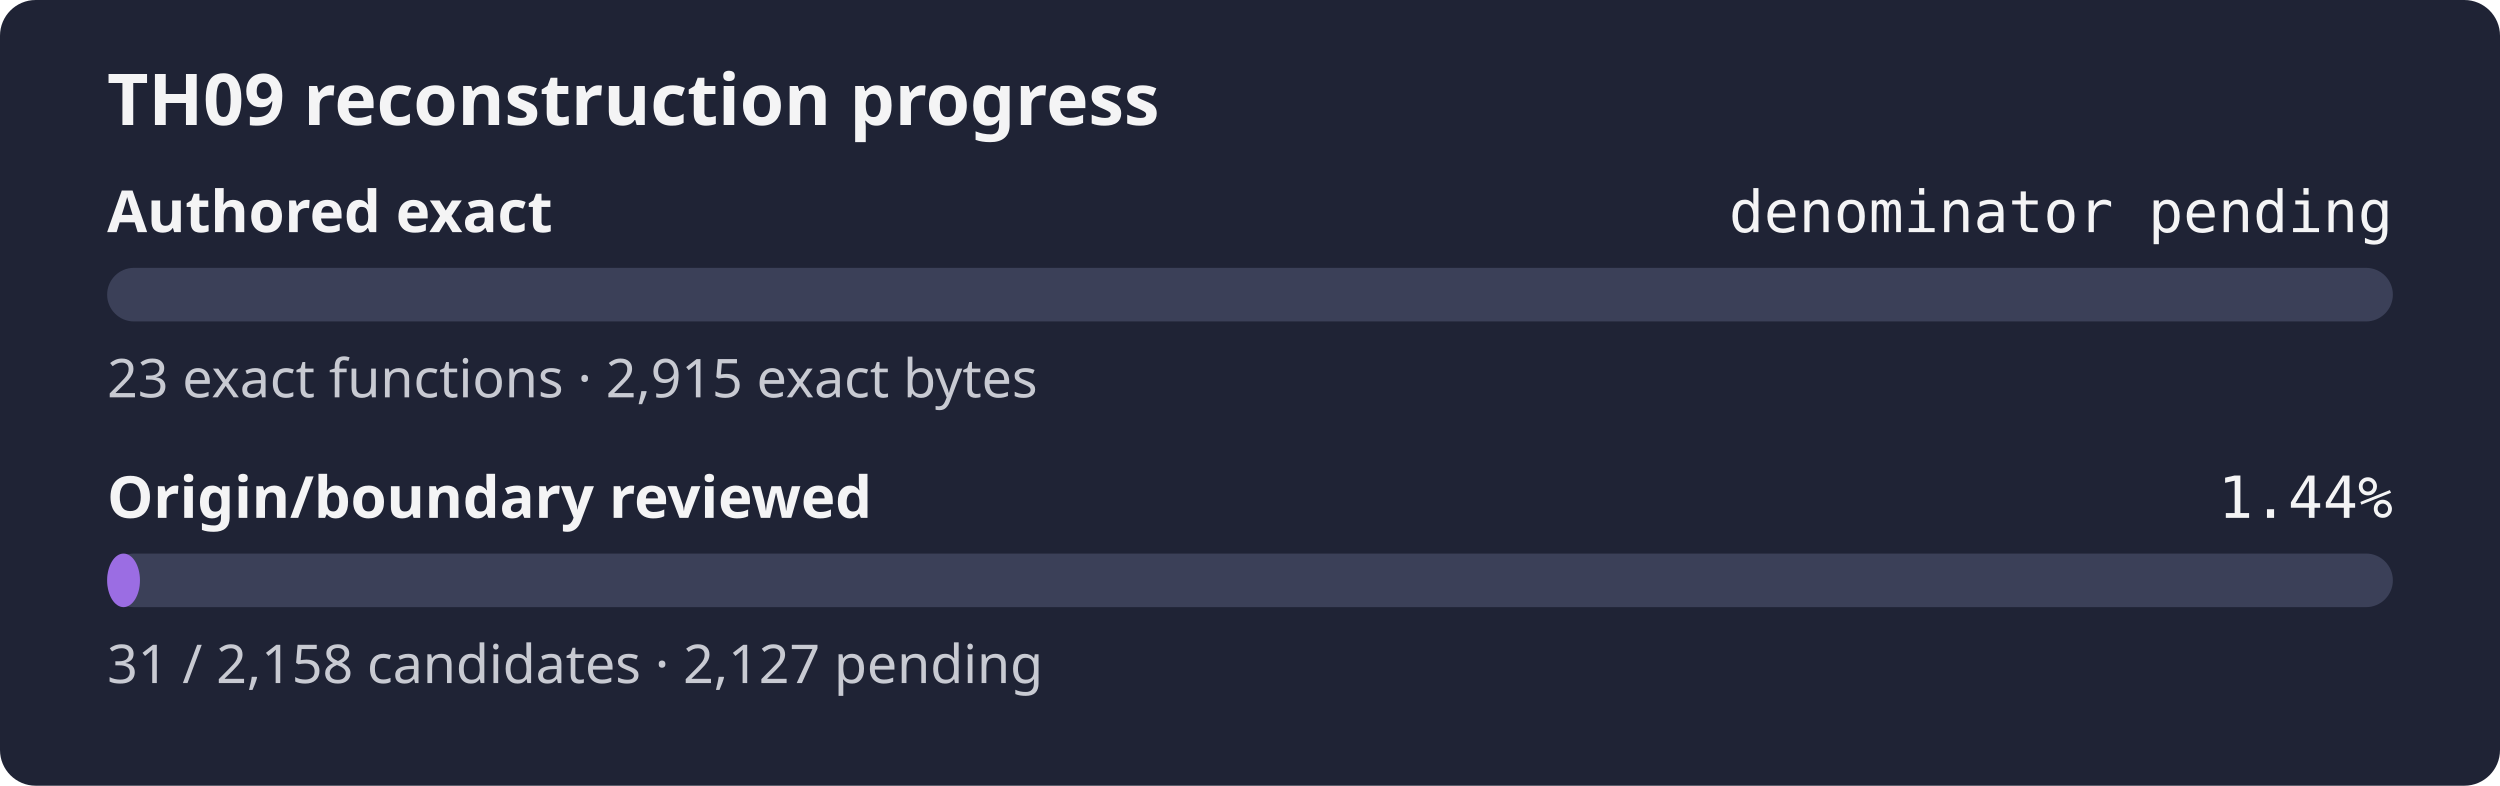
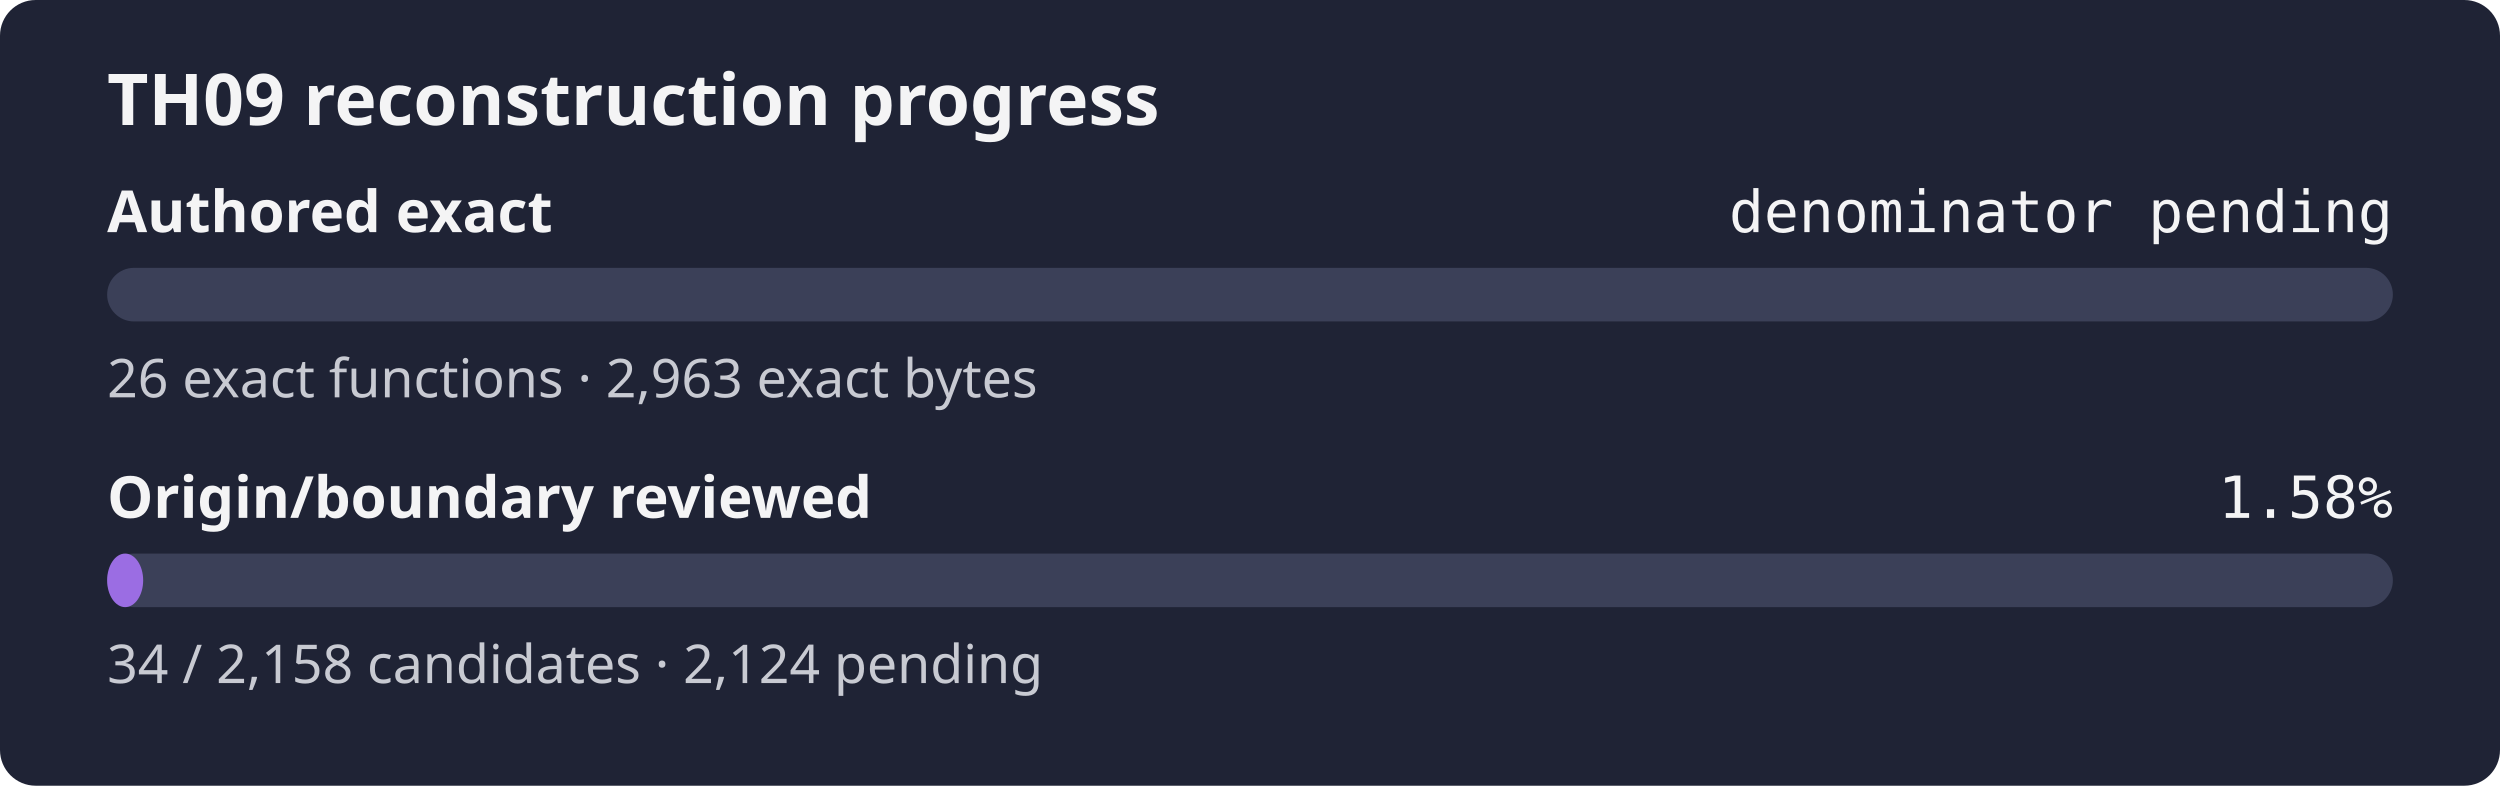
- <svg xmlns="http://www.w3.org/2000/svg" width="560" height="176" role="img" aria-label="TH09 reconstruction progress: authored exact denominator pending, origin review 1.44%">
+ <svg xmlns="http://www.w3.org/2000/svg" width="560" height="176" role="img" aria-label="TH09 reconstruction progress: authored exact denominator pending, origin review 1.58%">
  <rect width="560" height="176" rx="8" fill="#1f2335" />
  <text x="24" y="28" fill="#f4f4f5" font-family="sans-serif" font-size="16" font-weight="600">TH09 reconstruction progress</text>
  <text x="24" y="52" fill="#f4f4f5" font-family="sans-serif" font-size="13" font-weight="600">Authored exact</text>
  <text x="536" y="52" fill="#f4f4f5" text-anchor="end" font-family="monospace" font-size="13">denominator pending</text>
  <rect x="24" y="60" width="512" height="12" rx="6" fill="#3b4058" />
  <rect x="24" y="60" width="0.00" height="12" rx="6" fill="#9b6de3" />
-   <text x="24" y="89" fill="#c8cad2" font-family="sans-serif" font-size="12">23 exact functions · 2,915 exact bytes</text>
+   <text x="24" y="89" fill="#c8cad2" font-family="sans-serif" font-size="12">26 exact functions · 2,963 exact bytes</text>
  <text x="24" y="116" fill="#f4f4f5" font-family="sans-serif" font-size="13" font-weight="600">Origin/boundary reviewed</text>
-   <text x="536" y="116" fill="#f4f4f5" text-anchor="end" font-family="monospace" font-size="13">1.44%</text>
+   <text x="536" y="116" fill="#f4f4f5" text-anchor="end" font-family="monospace" font-size="13">1.58%</text>
  <rect x="24" y="124" width="512" height="12" rx="6" fill="#3b4058" />
-   <rect x="24" y="124" width="7.35" height="12" rx="6" fill="#9b6de3" />
-   <text x="24" y="153" fill="#c8cad2" font-family="sans-serif" font-size="12">31 / 2,158 candidates · 2,127 pending</text>
+   <rect x="24" y="124" width="8.07" height="12" rx="6" fill="#9b6de3" />
+   <text x="24" y="153" fill="#c8cad2" font-family="sans-serif" font-size="12">34 / 2,158 candidates · 2,124 pending</text>
</svg>
